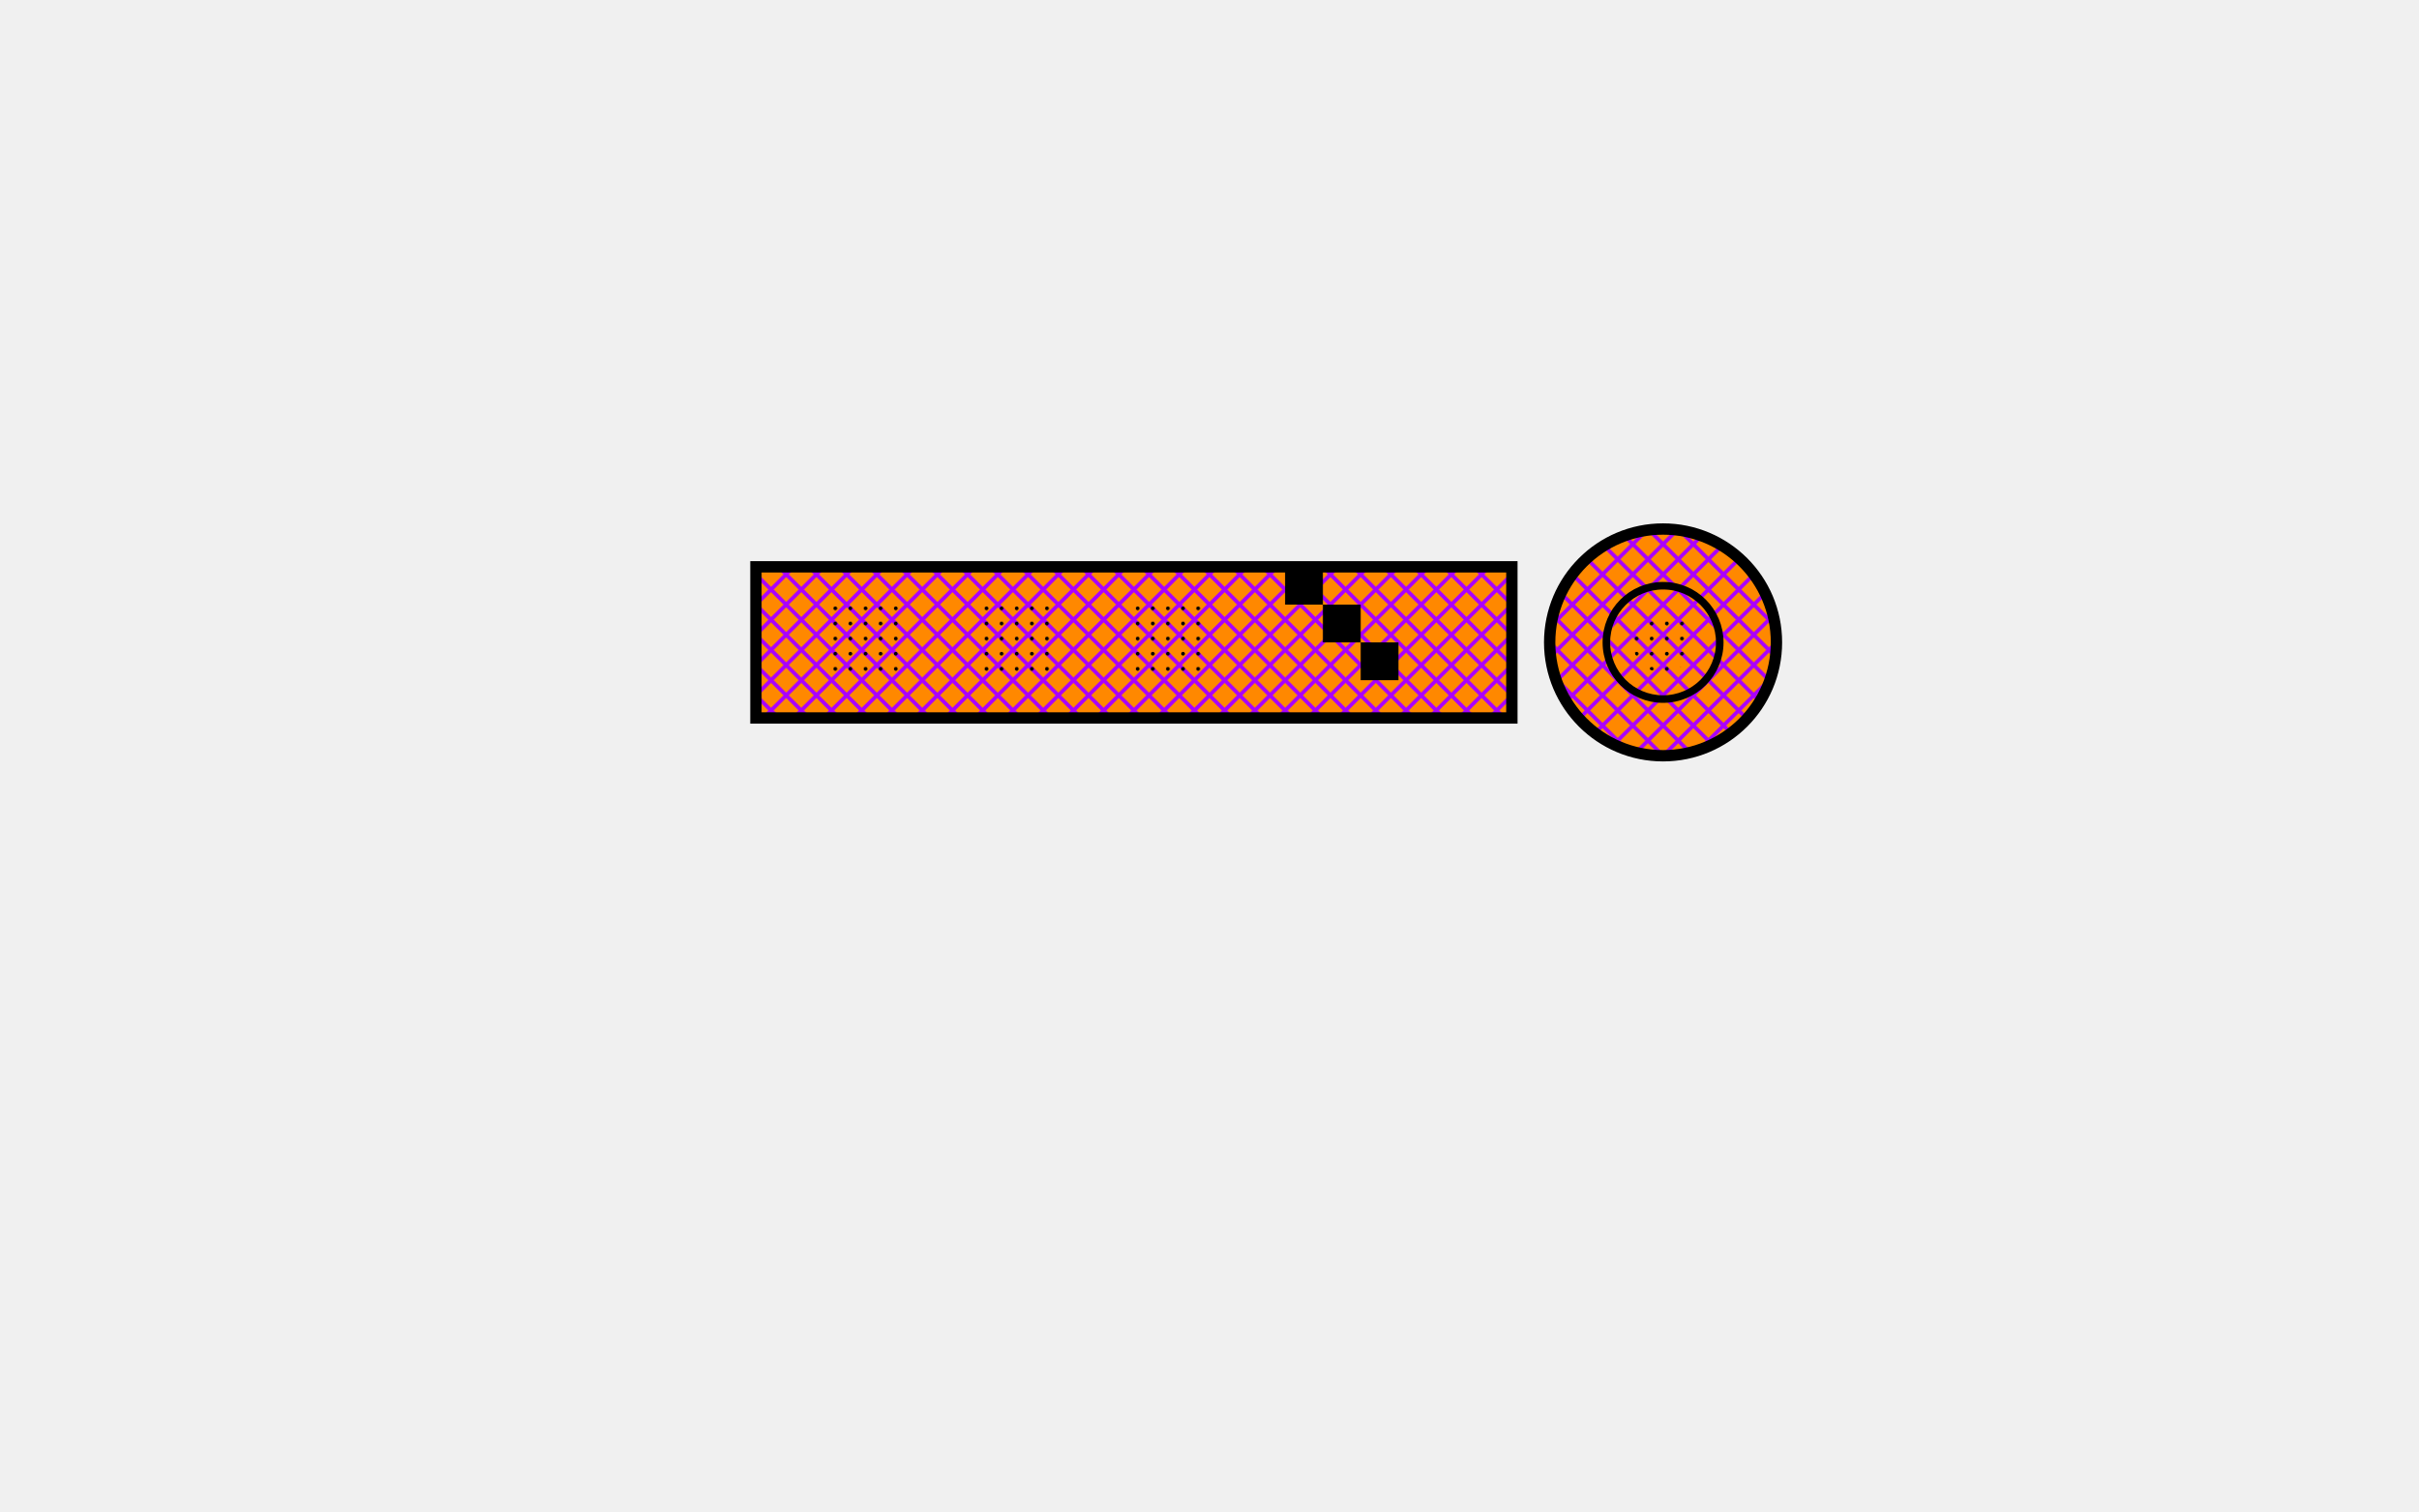
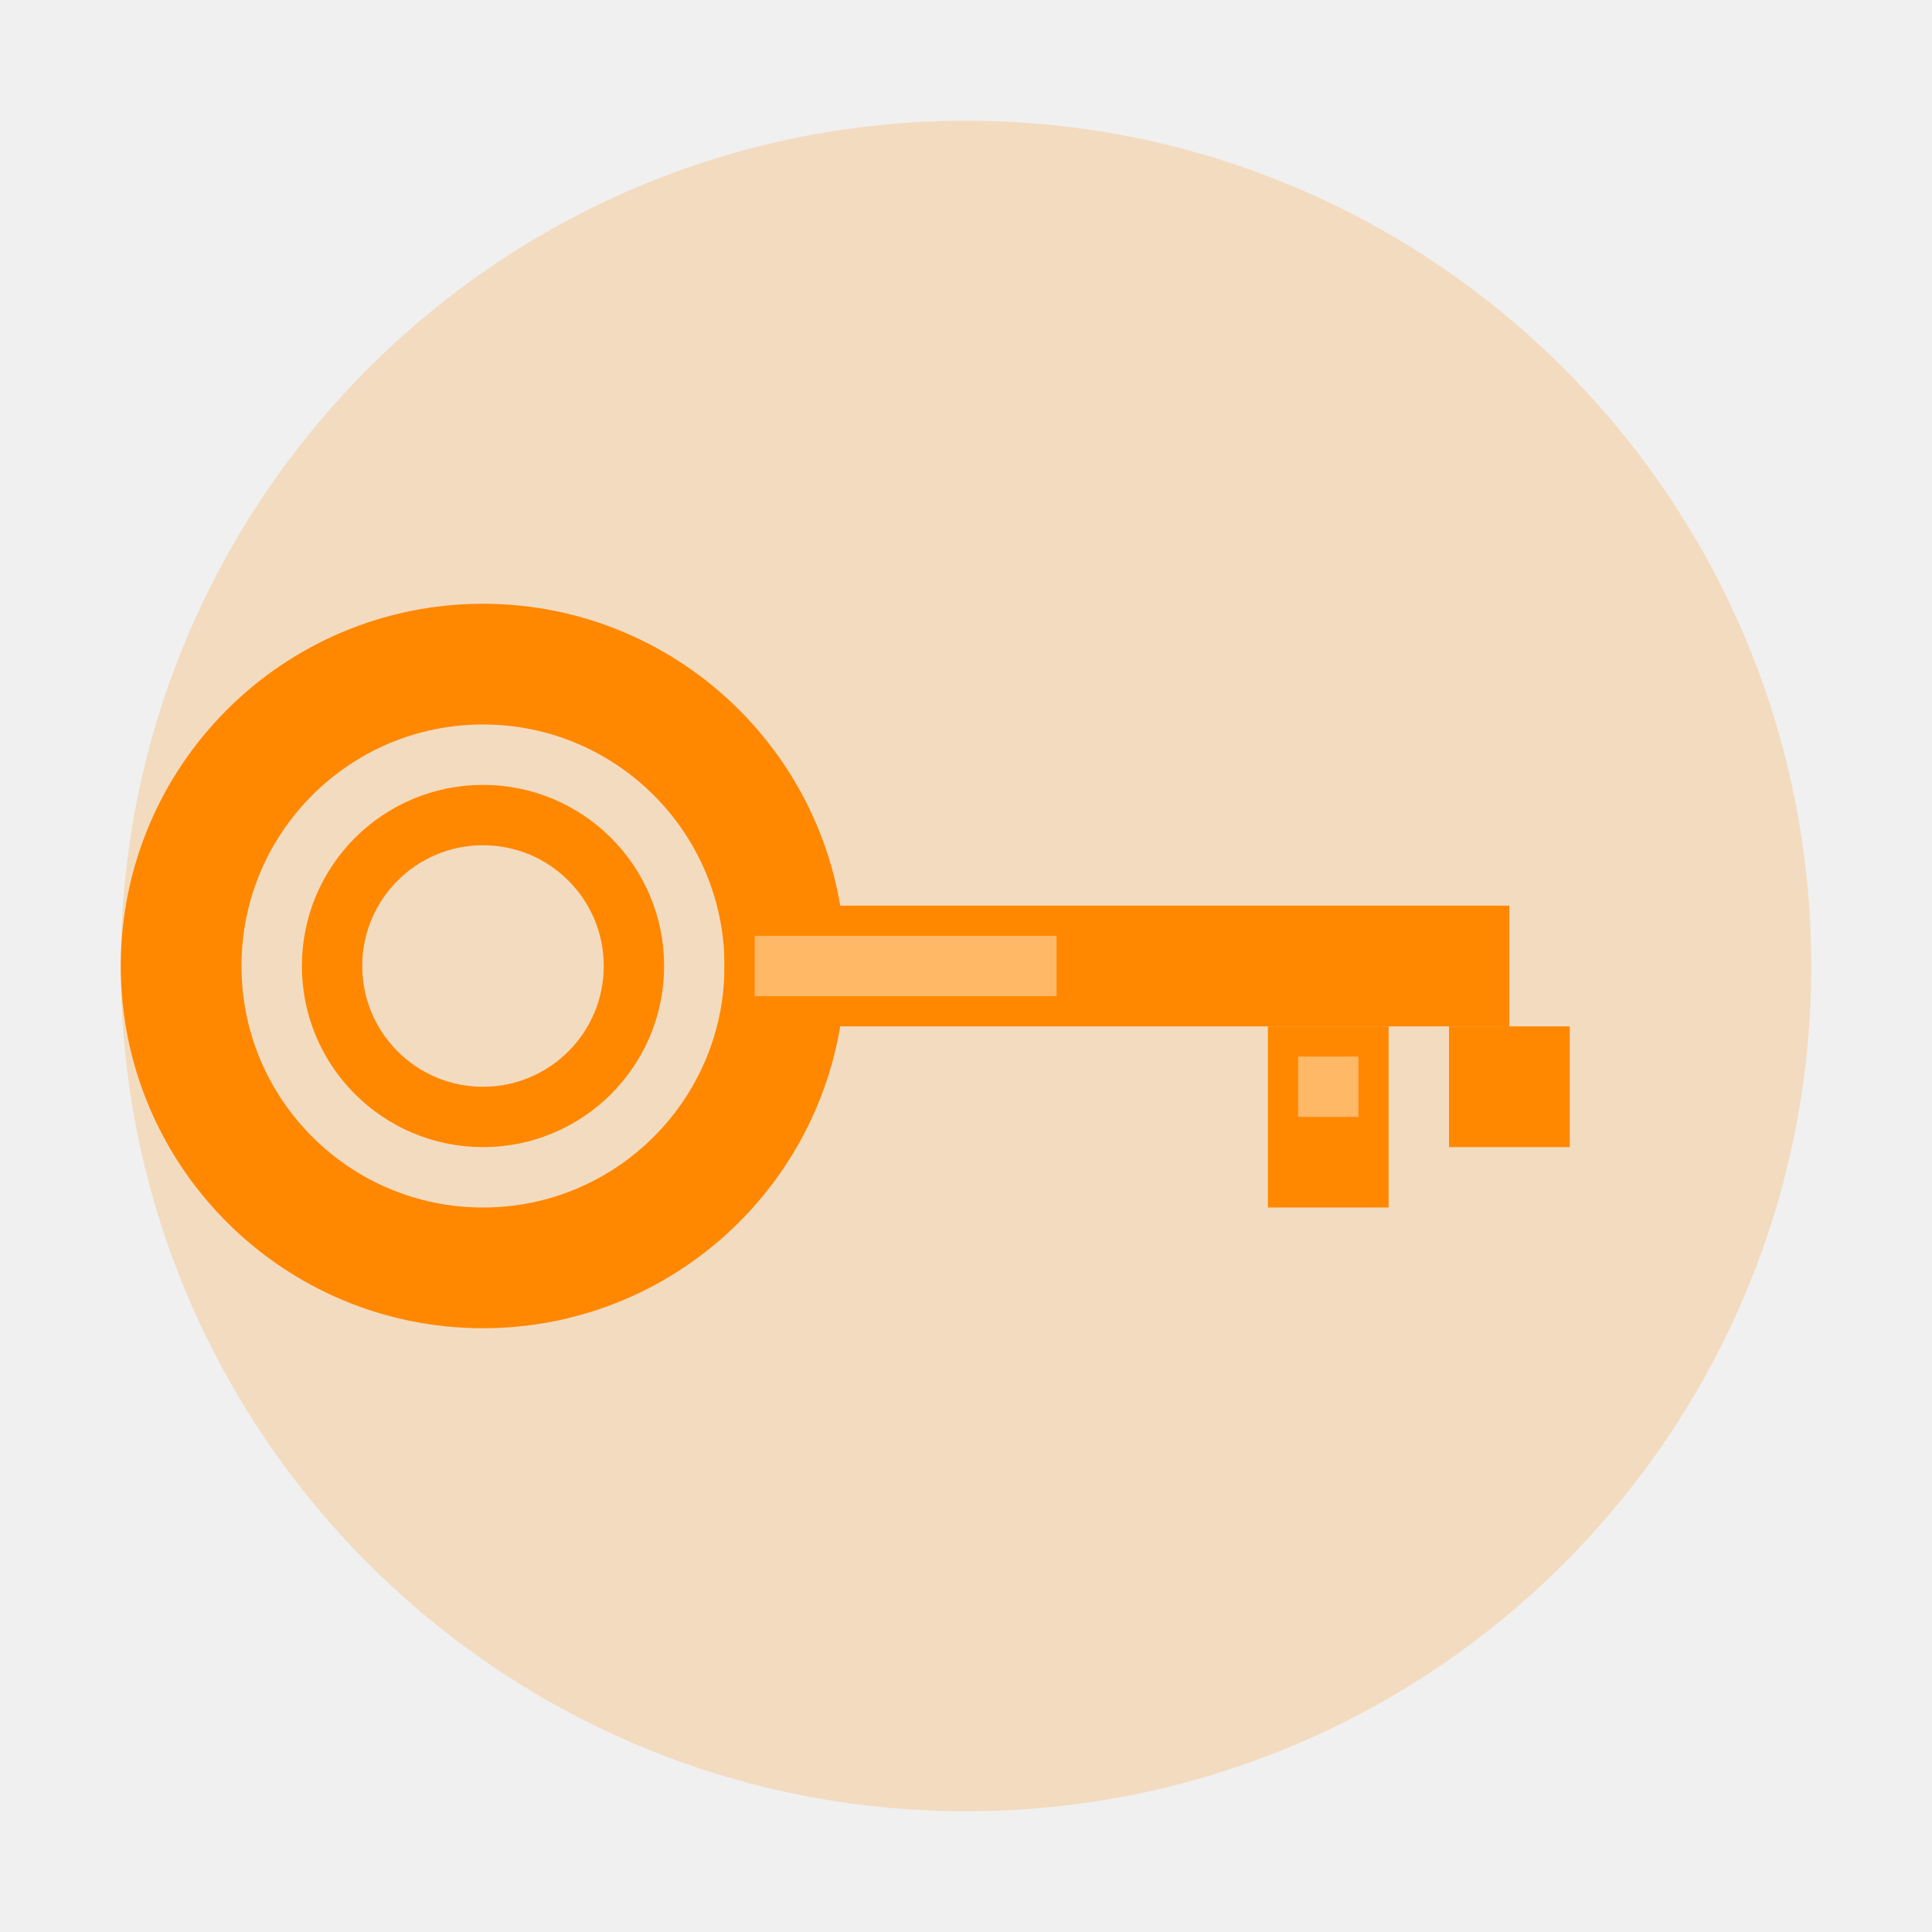
- <svg xmlns="http://www.w3.org/2000/svg" viewBox="0 0 640 400">
+ <svg xmlns="http://www.w3.org/2000/svg" viewBox="0 0 64 64">
  <defs>
-     <pattern id="brassPattern" patternUnits="userSpaceOnUse" width="8" height="8">
-       <rect width="8" height="8" fill="#FF8800" />
-       <path d="M0 0L8 8M8 0L0 8" stroke="#AA00FF" stroke-width="1" />
-     </pattern>
-     <pattern id="engravingPattern" patternUnits="userSpaceOnUse" width="4" height="4">
-       <circle cx="1" cy="1" r="0.5" fill="#000000" />
+     <pattern id="hatch-dark" width="2" height="2" patternUnits="userSpaceOnUse">
+       <line x1="0" y1="0" x2="2" y2="0" stroke="#000000" stroke-width="1" />
    </pattern>
  </defs>
-   <rect x="200" y="150" width="200" height="40" fill="url(#brassPattern)" stroke="#000000" stroke-width="3" />
-   <circle cx="440" cy="170" r="30" fill="url(#brassPattern)" stroke="#000000" stroke-width="3" />
-   <rect x="220" y="160" width="20" height="20" fill="url(#engravingPattern)" stroke="none" />
-   <rect x="260" y="160" width="20" height="20" fill="url(#engravingPattern)" stroke="none" />
-   <rect x="300" y="160" width="20" height="20" fill="url(#engravingPattern)" stroke="none" />
-   <rect x="340" y="150" width="10" height="10" fill="#000000" />
-   <rect x="350" y="160" width="10" height="10" fill="#000000" />
-   <rect x="360" y="170" width="10" height="10" fill="#000000" />
-   <circle cx="440" cy="170" r="15" fill="none" stroke="#000000" stroke-width="2" />
-   <circle cx="440" cy="170" r="8" fill="url(#engravingPattern)" stroke="none" />
+   <circle cx="32" cy="32" r="28" fill="#FF8800" opacity="0.2" />
+   <circle cx="16" cy="32" r="10" fill="none" stroke="#FF8800" stroke-width="4" />
+   <circle cx="16" cy="32" r="5" fill="none" stroke="#FF8800" stroke-width="2" />
+   <rect x="24" y="30" width="26" height="4" fill="#FF8800" />
+   <rect x="42" y="34" width="4" height="6" fill="#FF8800" />
+   <rect x="48" y="34" width="4" height="4" fill="#FF8800" />
+   <rect x="25" y="31" width="10" height="2" fill="#FFFFFF" opacity="0.4" />
+   <rect x="43" y="35" width="2" height="2" fill="#FFFFFF" opacity="0.4" />
</svg>
